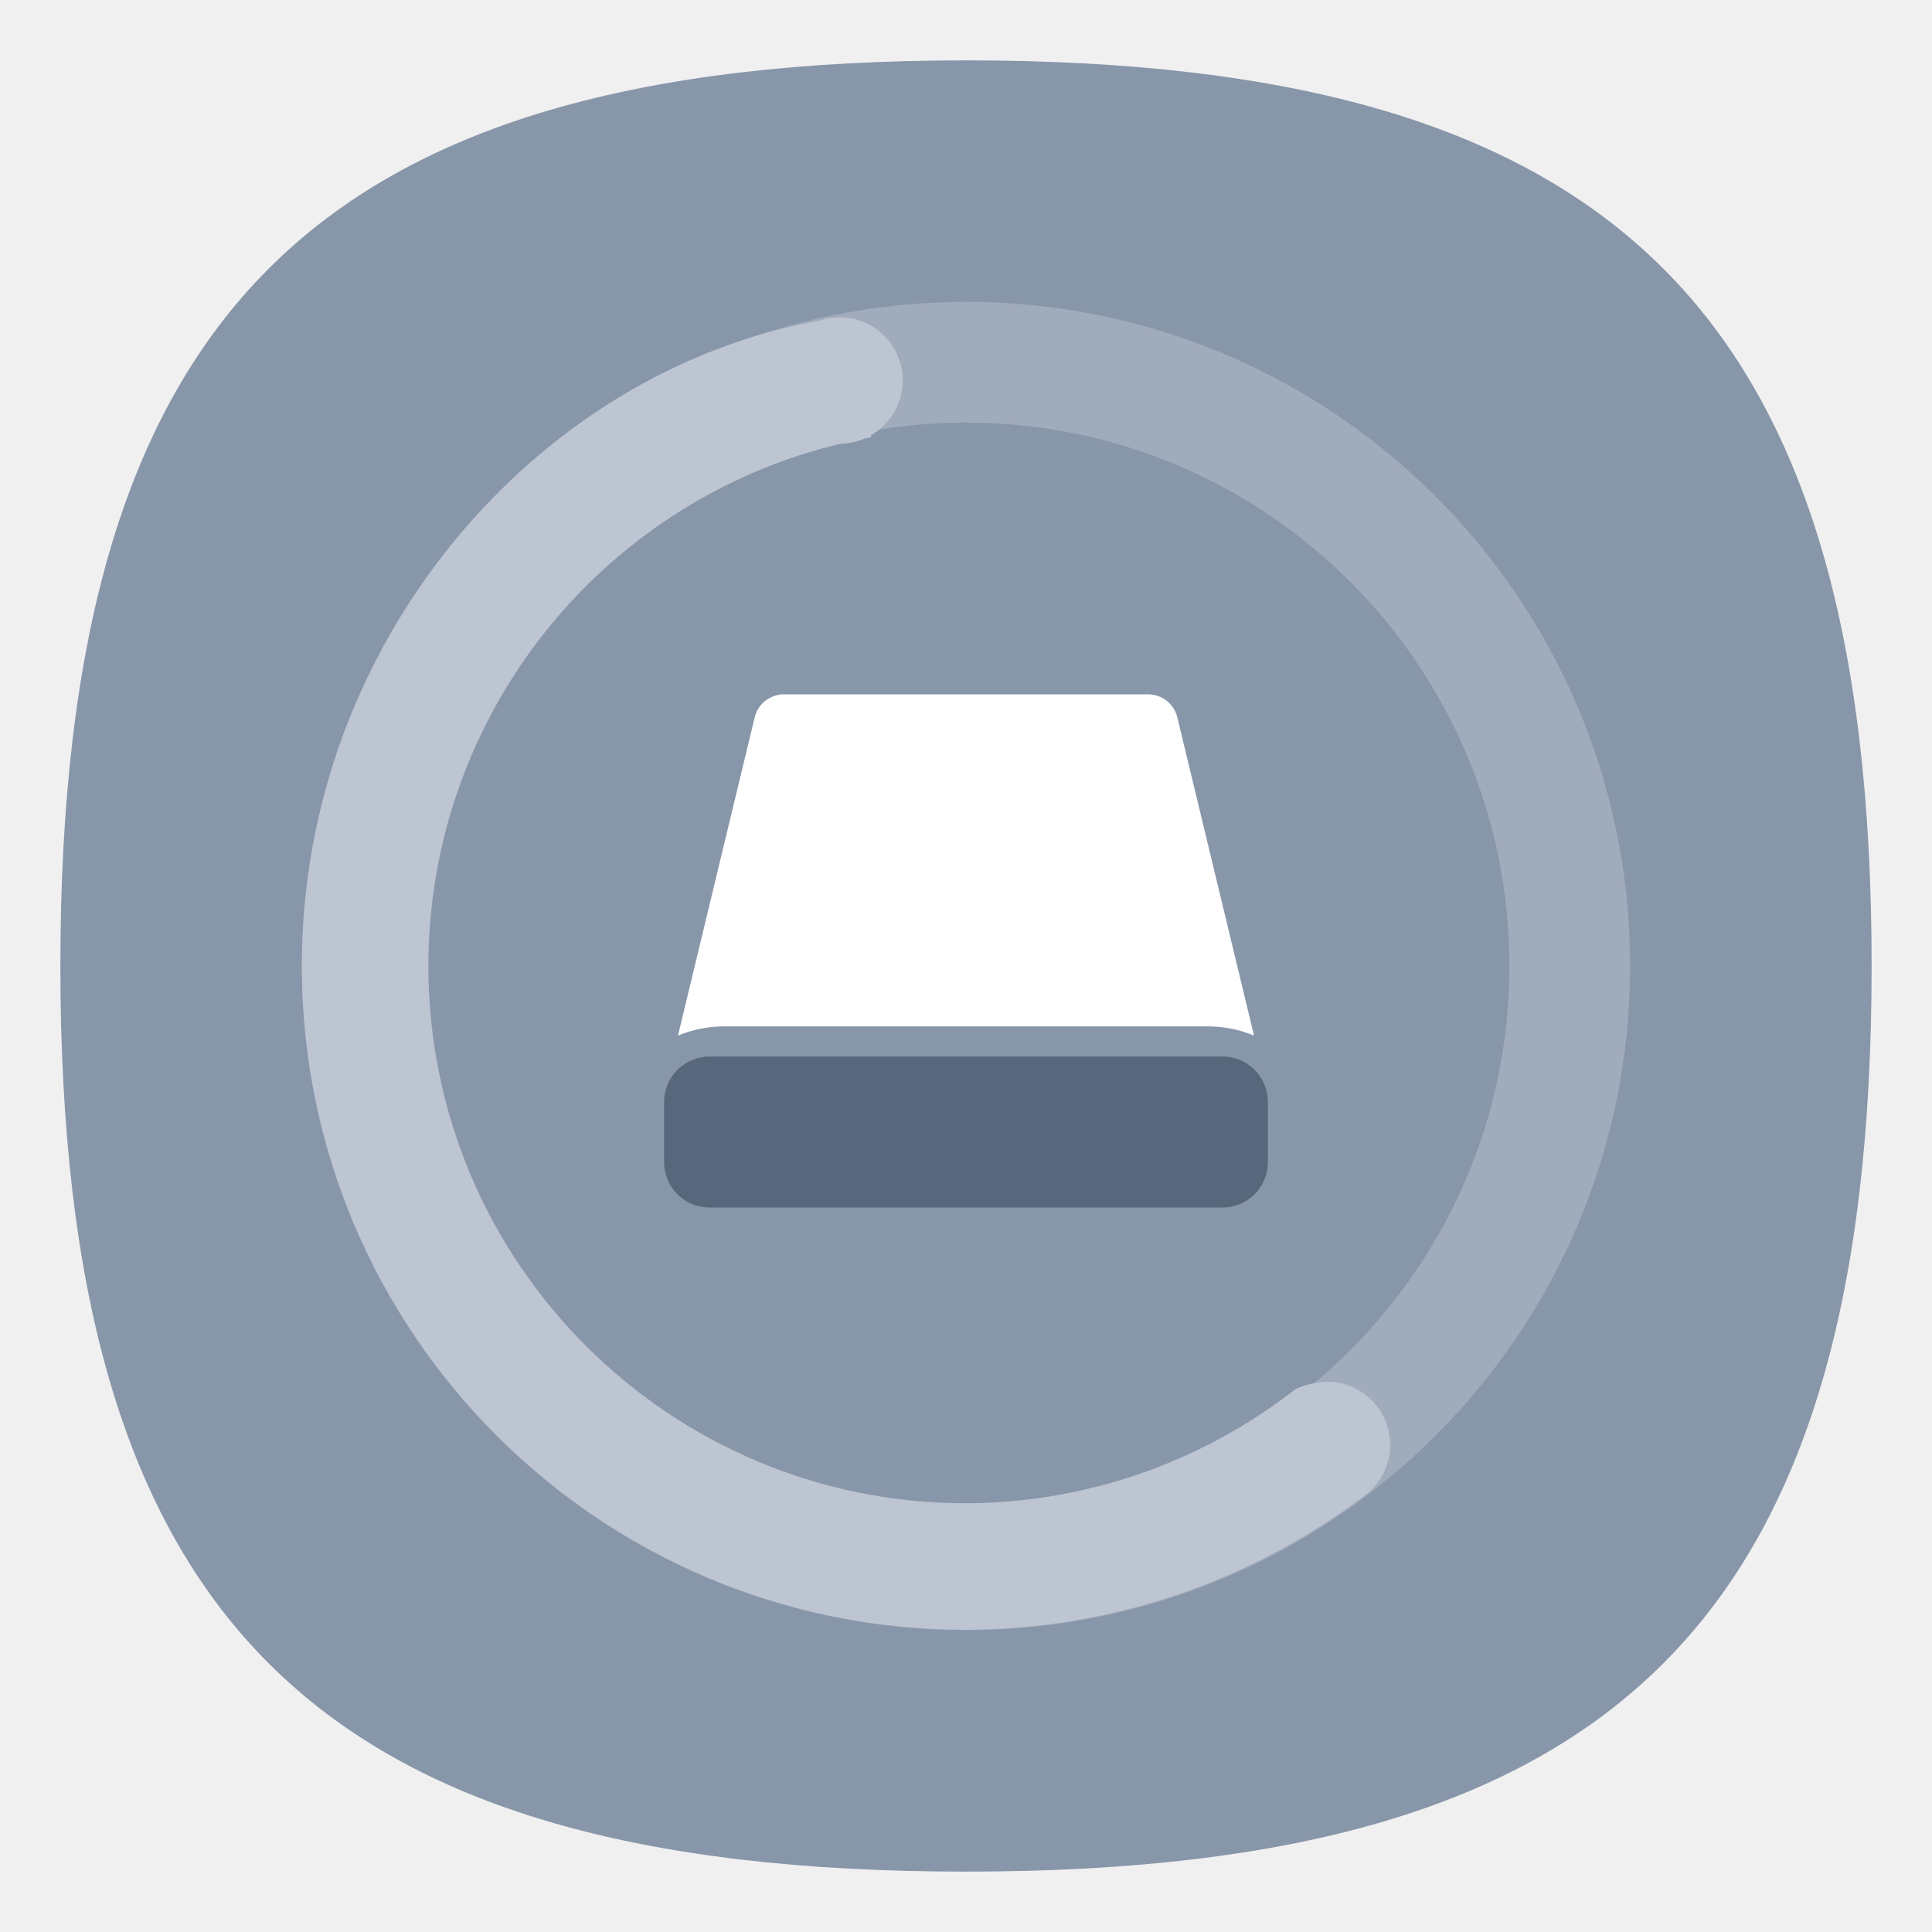
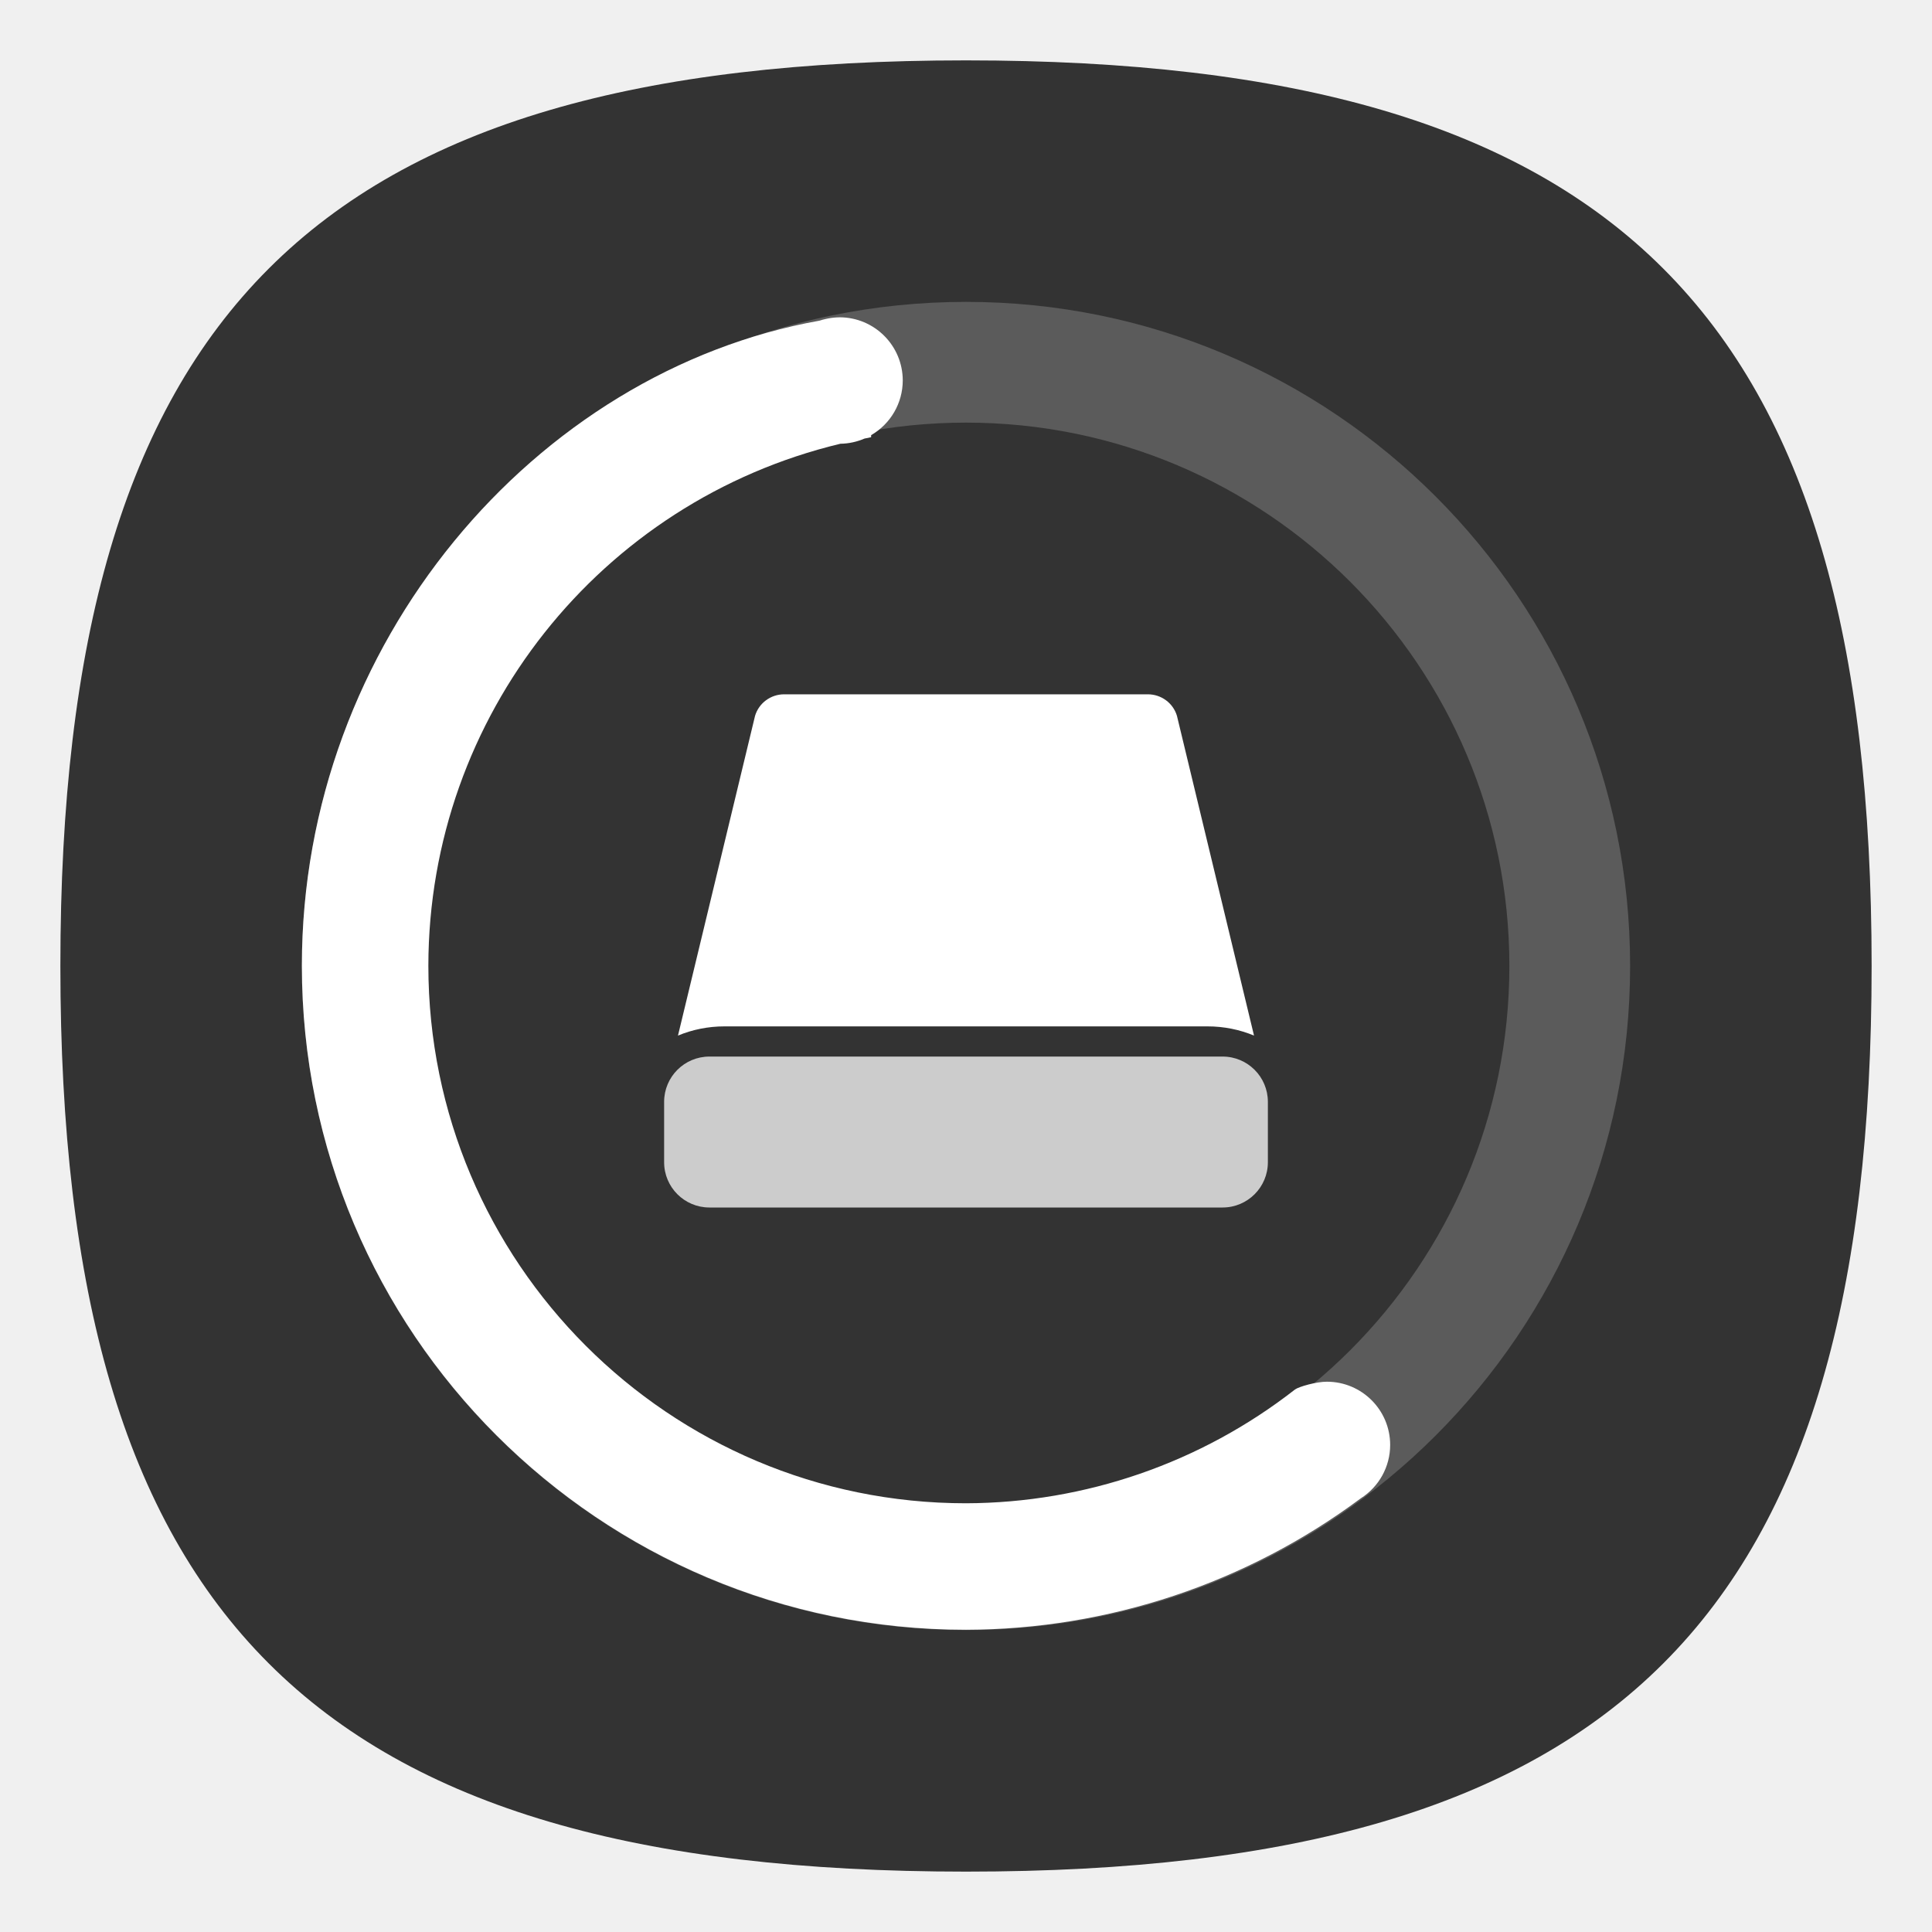
<svg xmlns="http://www.w3.org/2000/svg" viewbox="0 0 200 200" version="1.1" id="svg4" width="64" height="64">
  <defs id="defs8" />
-   <path d="M 2,32 C 2,10.4 10.4,2 32,2 53.6,2 62,10.4 62,32 62,53.6 53.6,62 32,62 10.4,62 2,53.6 2,32" id="path2" style="stroke-width:0.3;fill:#8896aa;fill-opacity:1;stroke:none" />
-   <path id="path1169" style="fill:#ffffff;stroke-width:4;stroke-linecap:round;stroke-linejoin:round;opacity:0.2" d="M 32 10 A 22 22 0 0 0 10 32 A 22 22 0 0 0 32 54 A 22 22 0 0 0 54 32 A 22 22 0 0 0 32 10 z M 32 14 A 18 18 0 0 1 50 32 A 18 18 0 0 1 32 50 A 18 18 0 0 1 14 32 A 18 18 0 0 1 32 14 z " />
+   <path d="M 2,32 C 2,10.4 10.4,2 32,2 53.6,2 62,10.4 62,32 62,53.6 53.6,62 32,62 10.4,62 2,53.6 2,32" id="path2" style="stroke-width:0.3;fill:#333333;fill-opacity:1;stroke:none" />
+   <path id="path1169" style="fill:#f9f9f9;stroke-width:4;stroke-linecap:round;stroke-linejoin:round;opacity:0.2" d="M 32 10 A 22 22 0 0 0 10 32 A 22 22 0 0 0 32 54 A 22 22 0 0 0 54 32 A 22 22 0 0 0 32 10 z M 32 14 A 18 18 0 0 1 50 32 A 18 18 0 0 1 32 50 A 18 18 0 0 1 14 32 A 18 18 0 0 1 32 14 z " />
  <path id="path2789" style="color:#000000;fill:#ffffff;stroke:none;stroke-width:2.004;stroke-linecap:round;stroke-linejoin:round;-inkscape-stroke:none" d="M 25.975 23 C 25.531 23 25.139 23.29 25.012 23.713 L 22.459 34.305 C 22.933 34.108 23.453 34 24 34 L 40 34 C 40.547 34 41.067 34.108 41.541 34.305 L 38.988 23.713 C 38.861 23.29 38.469 23 38.025 23 L 25.975 23 z " />
-   <rect style="fill:#58677b;fill-opacity:1;stroke-width:2;stroke-linecap:round;stroke-linejoin:round" id="rect1131" width="20" height="5" x="22" y="35" ry="1.5" />
-   <path id="path10358" style="fill:#bdc5d2;fill-opacity:1;stroke-width:2.301;stroke-linecap:round;stroke-linejoin:round" d="m 27.81,10.512 c -0.129,10e-4 -0.258,0.014 -0.385,0.039 -0.028,0.005 -0.056,0.012 -0.084,0.018 -0.065,0.015 -0.129,0.032 -0.192,0.053 C 17.734,12.302 10,21.301 10,31.988 c 0,12.15 9.85,22 22,22 4.72,-0.013 9.302,-1.545 13.075,-4.352 0.607,-0.384 0.976,-1.052 0.976,-1.77 0,-1.157 -0.938,-2.095 -2.095,-2.095 -0.348,-0.002 -0.93,0.163 -1.058,0.258 C 39.784,48.459 35.95,49.785 32,49.798 c -9.836,0 -17.81,-7.974 -17.81,-17.81 0.012,-8.264 5.699,-15.381 13.648,-17.288 0.275,-0.004 0.547,-0.063 0.8,-0.172 0.073,-0.014 0.145,-0.032 0.219,-0.045 v -0.068 c 0.646,-0.373 1.046,-1.062 1.048,-1.809 0,-1.157 -0.938,-2.095 -2.095,-2.095 z" />
+   <rect style="fill:#cccccc;fill-opacity:1;stroke-width:2;stroke-linecap:round;stroke-linejoin:round" id="rect1131" width="20" height="5" x="22" y="35" ry="1.5" />
+   <path id="path10358" style="fill:#ffffff;fill-opacity:1;stroke-width:2.301;stroke-linecap:round;stroke-linejoin:round" d="m 27.81,10.512 c -0.129,10e-4 -0.258,0.014 -0.385,0.039 -0.028,0.005 -0.056,0.012 -0.084,0.018 -0.065,0.015 -0.129,0.032 -0.192,0.053 C 17.734,12.302 10,21.301 10,31.988 c 0,12.15 9.85,22 22,22 4.72,-0.013 9.302,-1.545 13.075,-4.352 0.607,-0.384 0.976,-1.052 0.976,-1.77 0,-1.157 -0.938,-2.095 -2.095,-2.095 -0.348,-0.002 -0.93,0.163 -1.058,0.258 C 39.784,48.459 35.95,49.785 32,49.798 c -9.836,0 -17.81,-7.974 -17.81,-17.81 0.012,-8.264 5.699,-15.381 13.648,-17.288 0.275,-0.004 0.547,-0.063 0.8,-0.172 0.073,-0.014 0.145,-0.032 0.219,-0.045 v -0.068 c 0.646,-0.373 1.046,-1.062 1.048,-1.809 0,-1.157 -0.938,-2.095 -2.095,-2.095 z" />
</svg>
